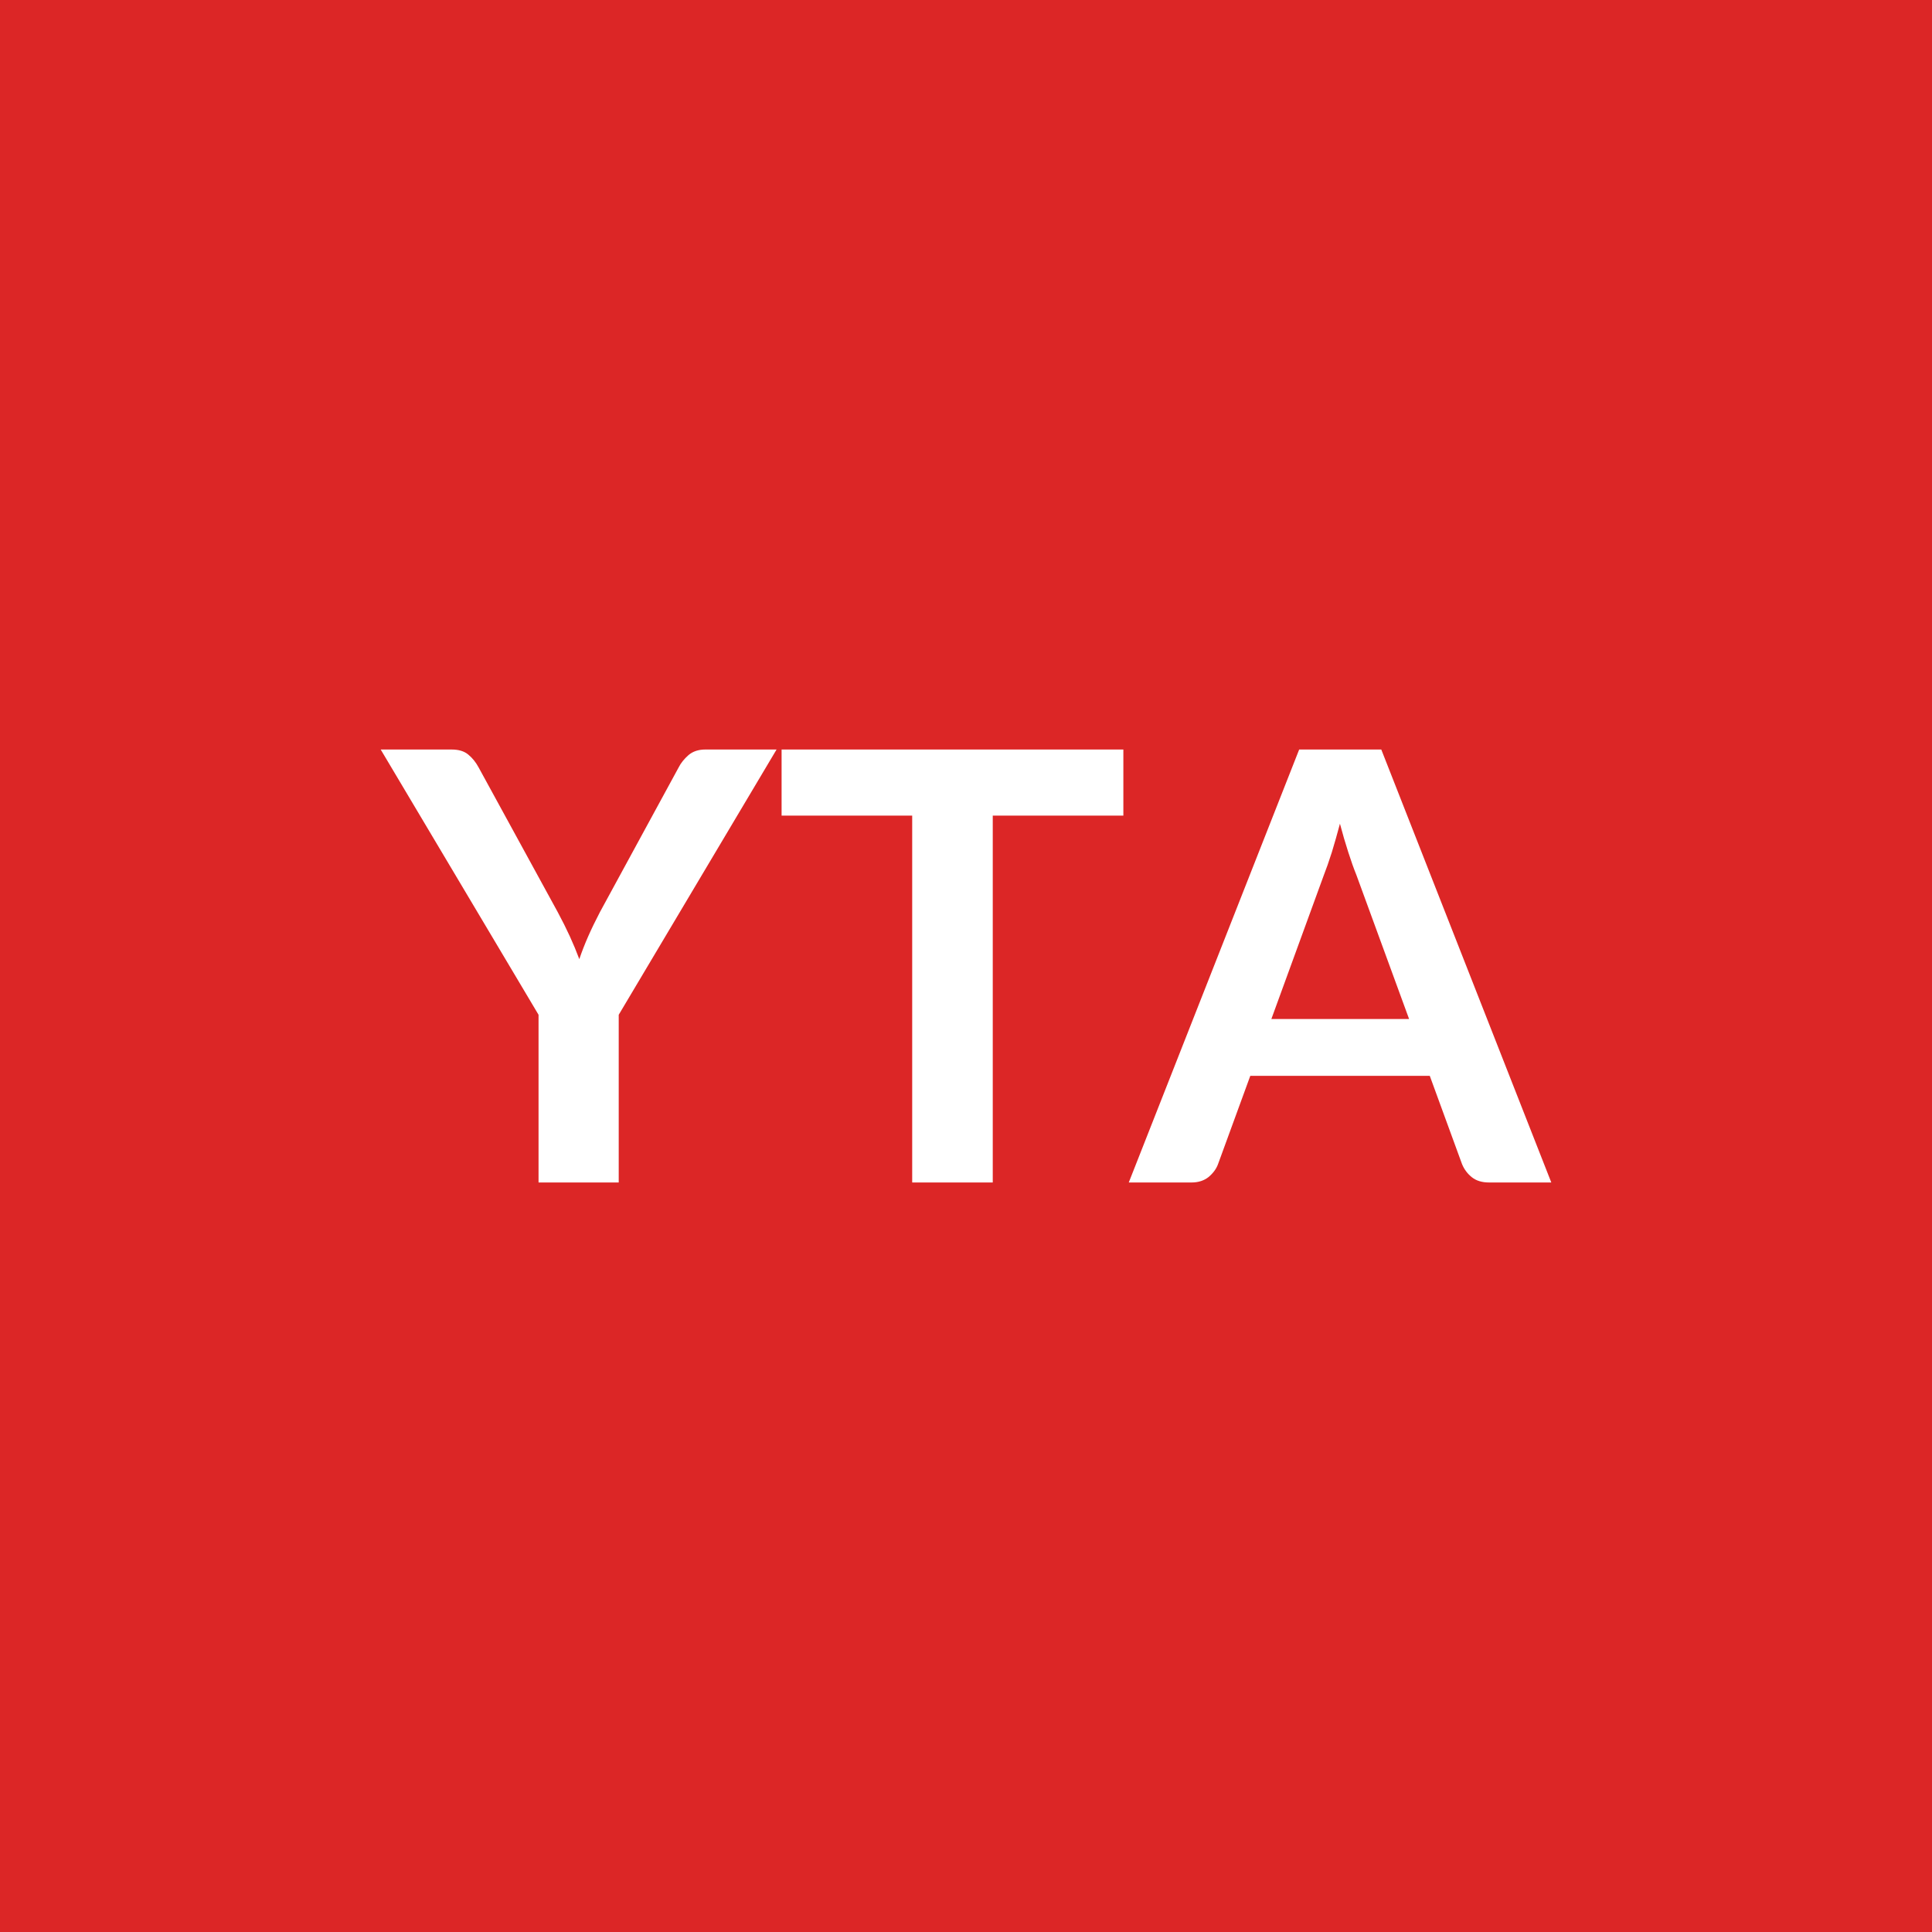
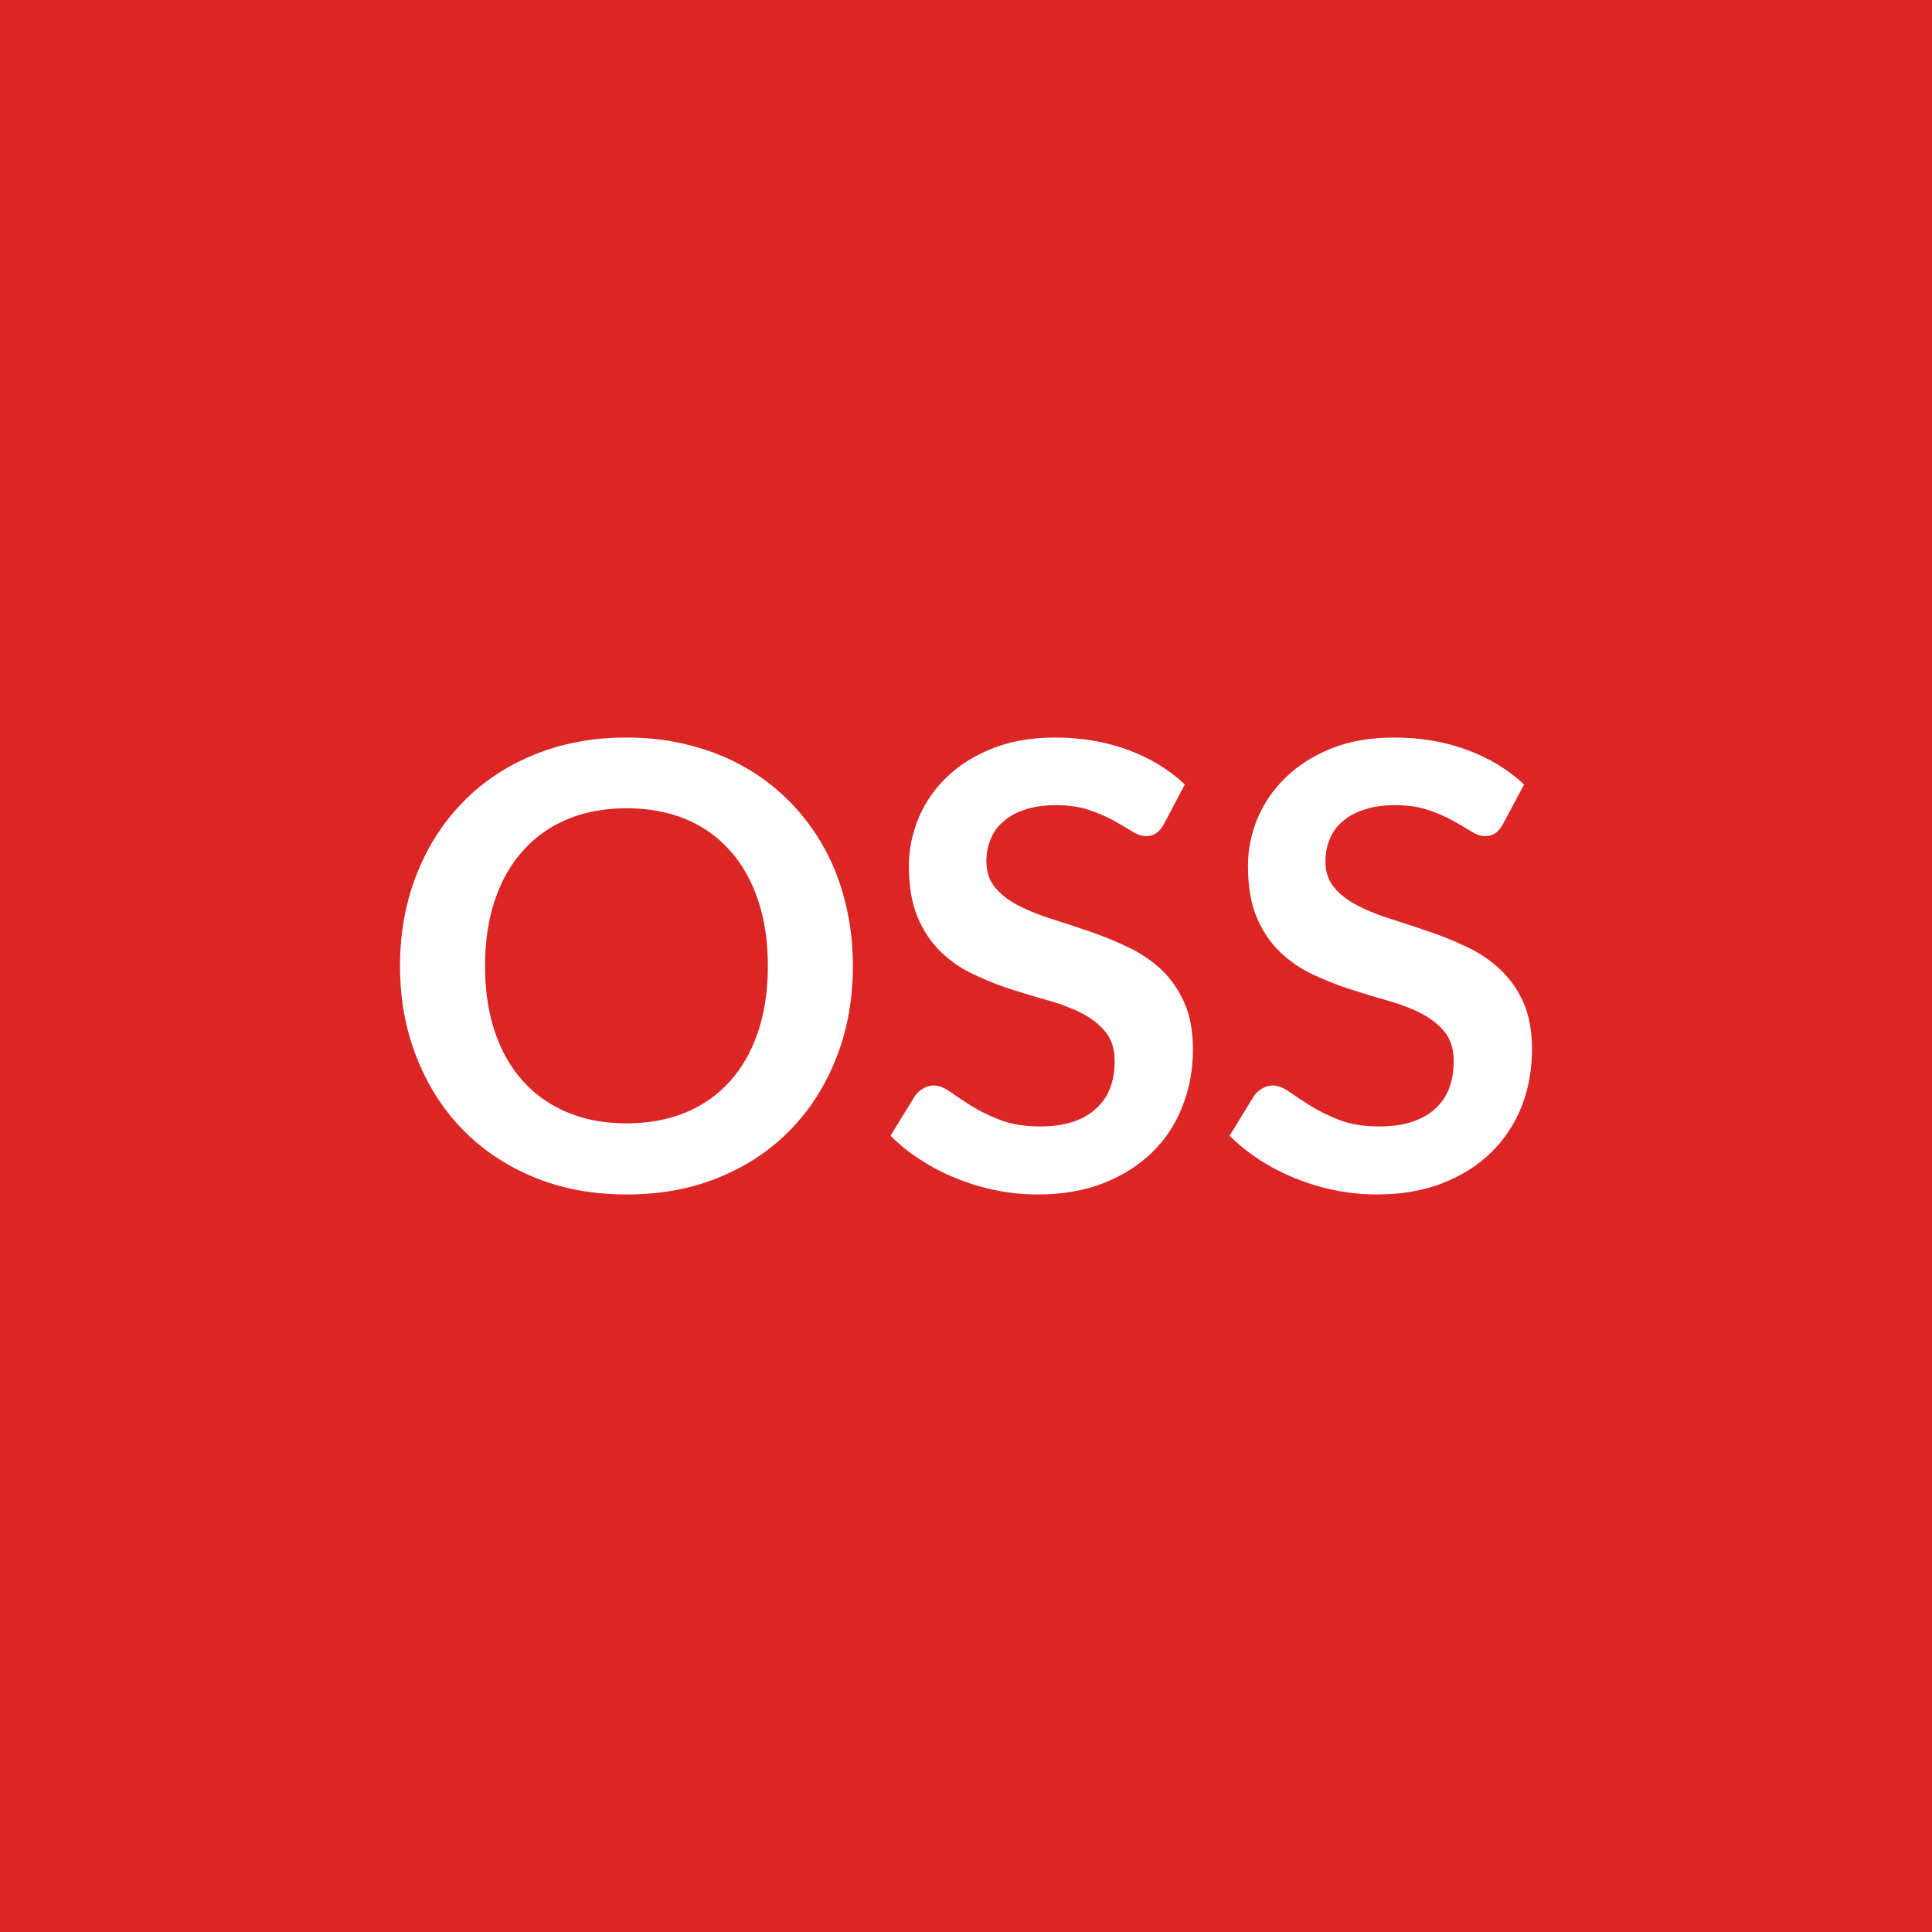
<svg xmlns="http://www.w3.org/2000/svg" width="100" height="100" viewBox="0 0 100 100">
  <rect width="100%" height="100%" fill="#dc2626" />
-   <path fill="#ffffff" d="m40.195 38.795-8.17 13.73v8.68h-4.15v-8.68l-8.17-13.73h3.67q.55 0 .86.26.32.26.54.67l4.09 7.48q.36.67.63 1.26t.49 1.18q.2-.59.46-1.18t.61-1.26l4.07-7.48q.17-.34.51-.64.34-.29.87-.29zm17.95 0v3.42h-6.76v18.99h-4.17v-18.99h-6.76v-3.42zm7.66 13.95h7.13l-2.73-7.46q-.2-.49-.42-1.18-.22-.68-.43-1.47-.21.79-.42 1.48-.22.69-.42 1.2zm5.69-13.95 8.8 22.41h-3.22q-.55 0-.89-.27t-.51-.68l-1.67-4.57h-9.29l-1.67 4.57q-.13.36-.48.66-.36.29-.89.29h-3.25l8.82-22.41z" />
+   <path fill="#ffffff" d="M44.145 49.995q0 2.55-.84 4.71-.84 2.17-2.38 3.76-1.53 1.58-3.69 2.47t-4.8.89q-2.63 0-4.79-.89t-3.7-2.47q-1.54-1.59-2.39-3.76-.85-2.16-.85-4.71 0-2.54.85-4.71t2.39-3.75q1.54-1.59 3.7-2.47 2.16-.89 4.79-.89 1.76 0 3.31.41 1.55.4 2.85 1.15 1.29.74 2.33 1.81 1.03 1.06 1.75 2.37t1.09 2.85q.38 1.54.38 3.23m-4.4 0q0-1.9-.51-3.41-.51-1.52-1.46-2.57-.94-1.06-2.29-1.62-1.36-.56-3.05-.56-1.7 0-3.05.56t-2.3 1.62q-.96 1.05-1.47 2.57-.51 1.51-.51 3.41 0 1.91.51 3.42t1.47 2.56q.95 1.05 2.3 1.61t3.05.56q1.69 0 3.05-.56 1.35-.56 2.29-1.61.95-1.05 1.46-2.56t.51-3.42m21.58-9.39-1.07 2.03q-.19.34-.41.49-.21.15-.53.15-.34 0-.73-.25-.39-.24-.94-.55-.54-.3-1.27-.55t-1.72-.25q-.89 0-1.57.22-.67.21-1.12.6-.46.38-.68.92-.23.53-.23 1.17 0 .82.46 1.36.45.55 1.21.93.75.39 1.71.69t1.97.65q1 .34 1.96.8.96.45 1.72 1.15.75.7 1.2 1.7.46 1.01.46 2.45 0 1.57-.54 2.94-.53 1.37-1.56 2.38-1.04 1.02-2.52 1.6-1.49.59-3.41.59-1.11 0-2.18-.22t-2.05-.62q-.99-.4-1.85-.96-.87-.56-1.54-1.24l1.27-2.07q.16-.22.41-.37.26-.16.55-.16.4 0 .86.33t1.1.73 1.5.73 2.06.33q1.84 0 2.84-.88 1.01-.87 1.01-2.5 0-.91-.45-1.49-.46-.57-1.21-.97-.75-.39-1.71-.66t-1.96-.59q-.99-.32-1.95-.77t-1.71-1.17-1.21-1.8q-.45-1.08-.45-2.66 0-1.27.5-2.47t1.46-2.12q.96-.93 2.37-1.49t3.23-.56q2.05 0 3.78.64t2.94 1.79m17.56 0-1.08 2.03q-.19.34-.4.49-.22.15-.54.15-.34 0-.73-.25-.39-.24-.93-.55-.55-.3-1.28-.55-.72-.25-1.72-.25-.89 0-1.56.22-.68.21-1.13.6-.46.38-.68.92-.23.53-.23 1.17 0 .82.46 1.36.46.55 1.21.93.75.39 1.71.69t1.97.65q1.01.34 1.97.8.96.45 1.71 1.15t1.21 1.7q.45 1.01.45 2.45 0 1.57-.53 2.94-.54 1.37-1.57 2.38-1.03 1.02-2.52 1.6-1.49.59-3.41.59-1.1 0-2.18-.22-1.07-.22-2.05-.62-.99-.4-1.85-.96t-1.54-1.24l1.27-2.07q.16-.22.41-.37.26-.16.55-.16.4 0 .86.33.47.33 1.11.73t1.49.73q.86.33 2.06.33 1.84 0 2.85-.88 1-.87 1-2.5 0-.91-.45-1.49-.46-.57-1.21-.97-.75-.39-1.71-.66t-1.95-.59q-1-.32-1.96-.77t-1.71-1.17-1.21-1.8q-.45-1.08-.45-2.66 0-1.27.5-2.47.51-1.2 1.47-2.12.96-.93 2.36-1.49 1.41-.56 3.24-.56 2.04 0 3.77.64t2.95 1.79" />
</svg>
